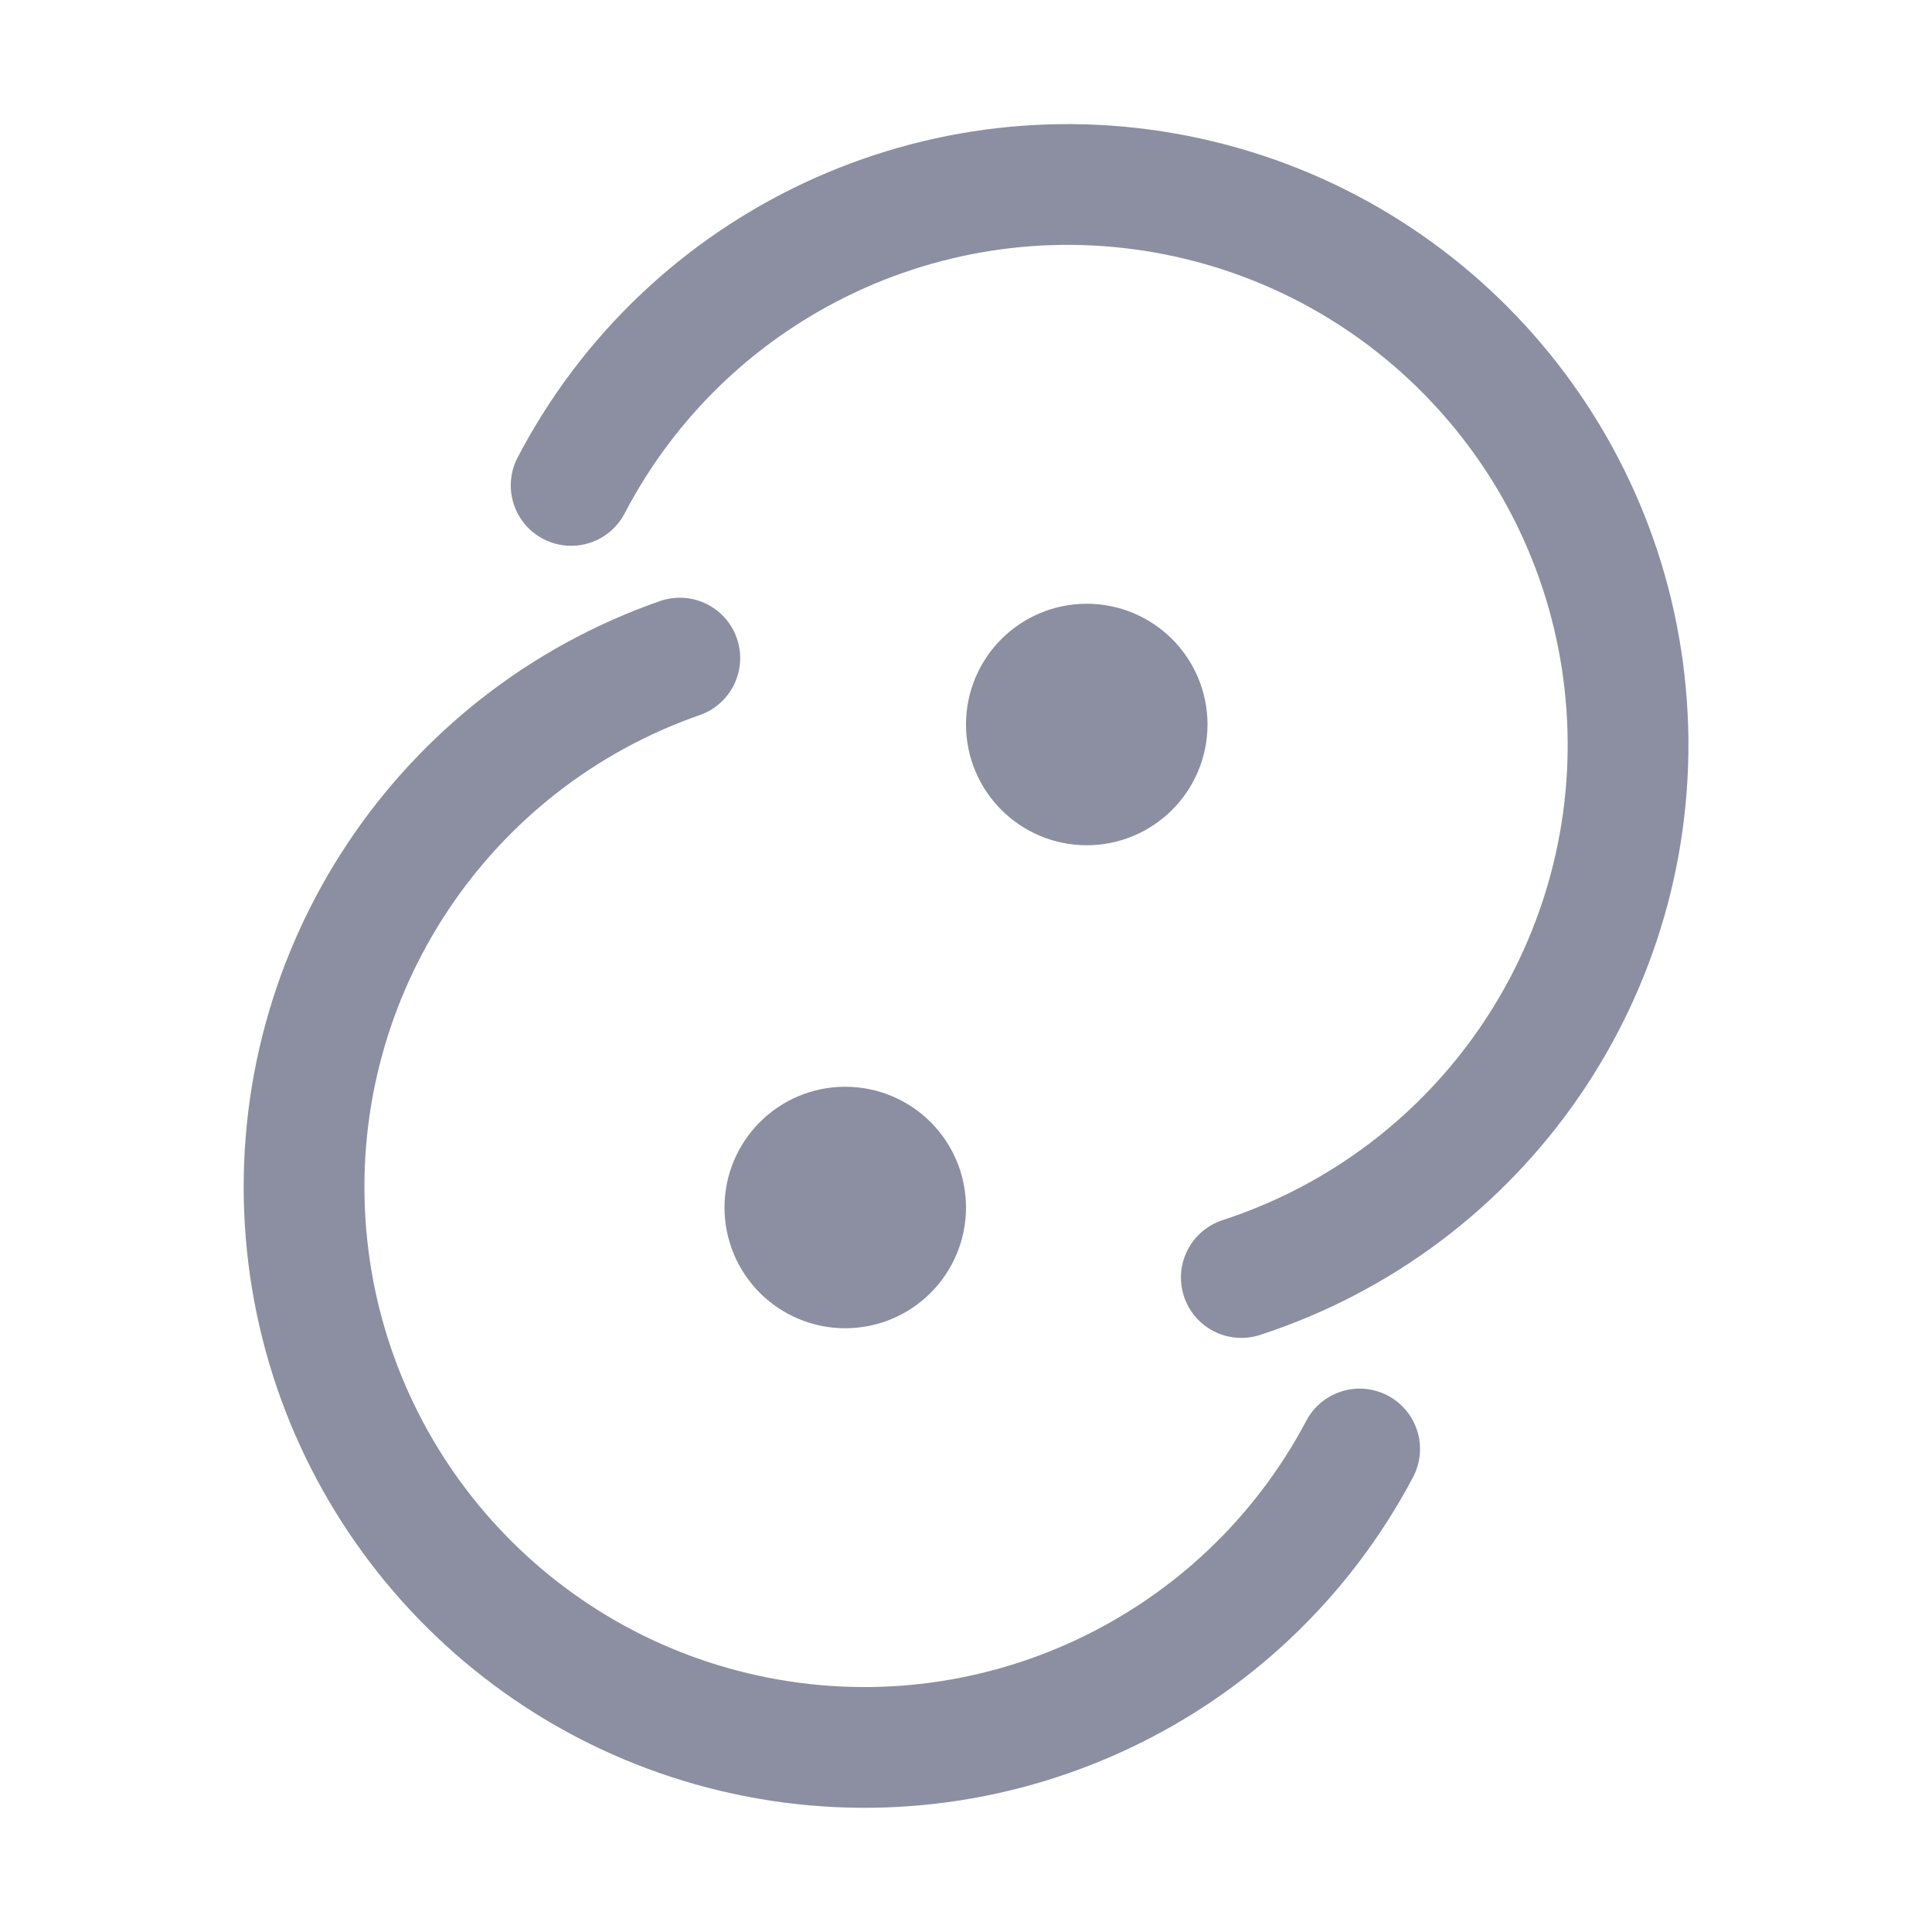
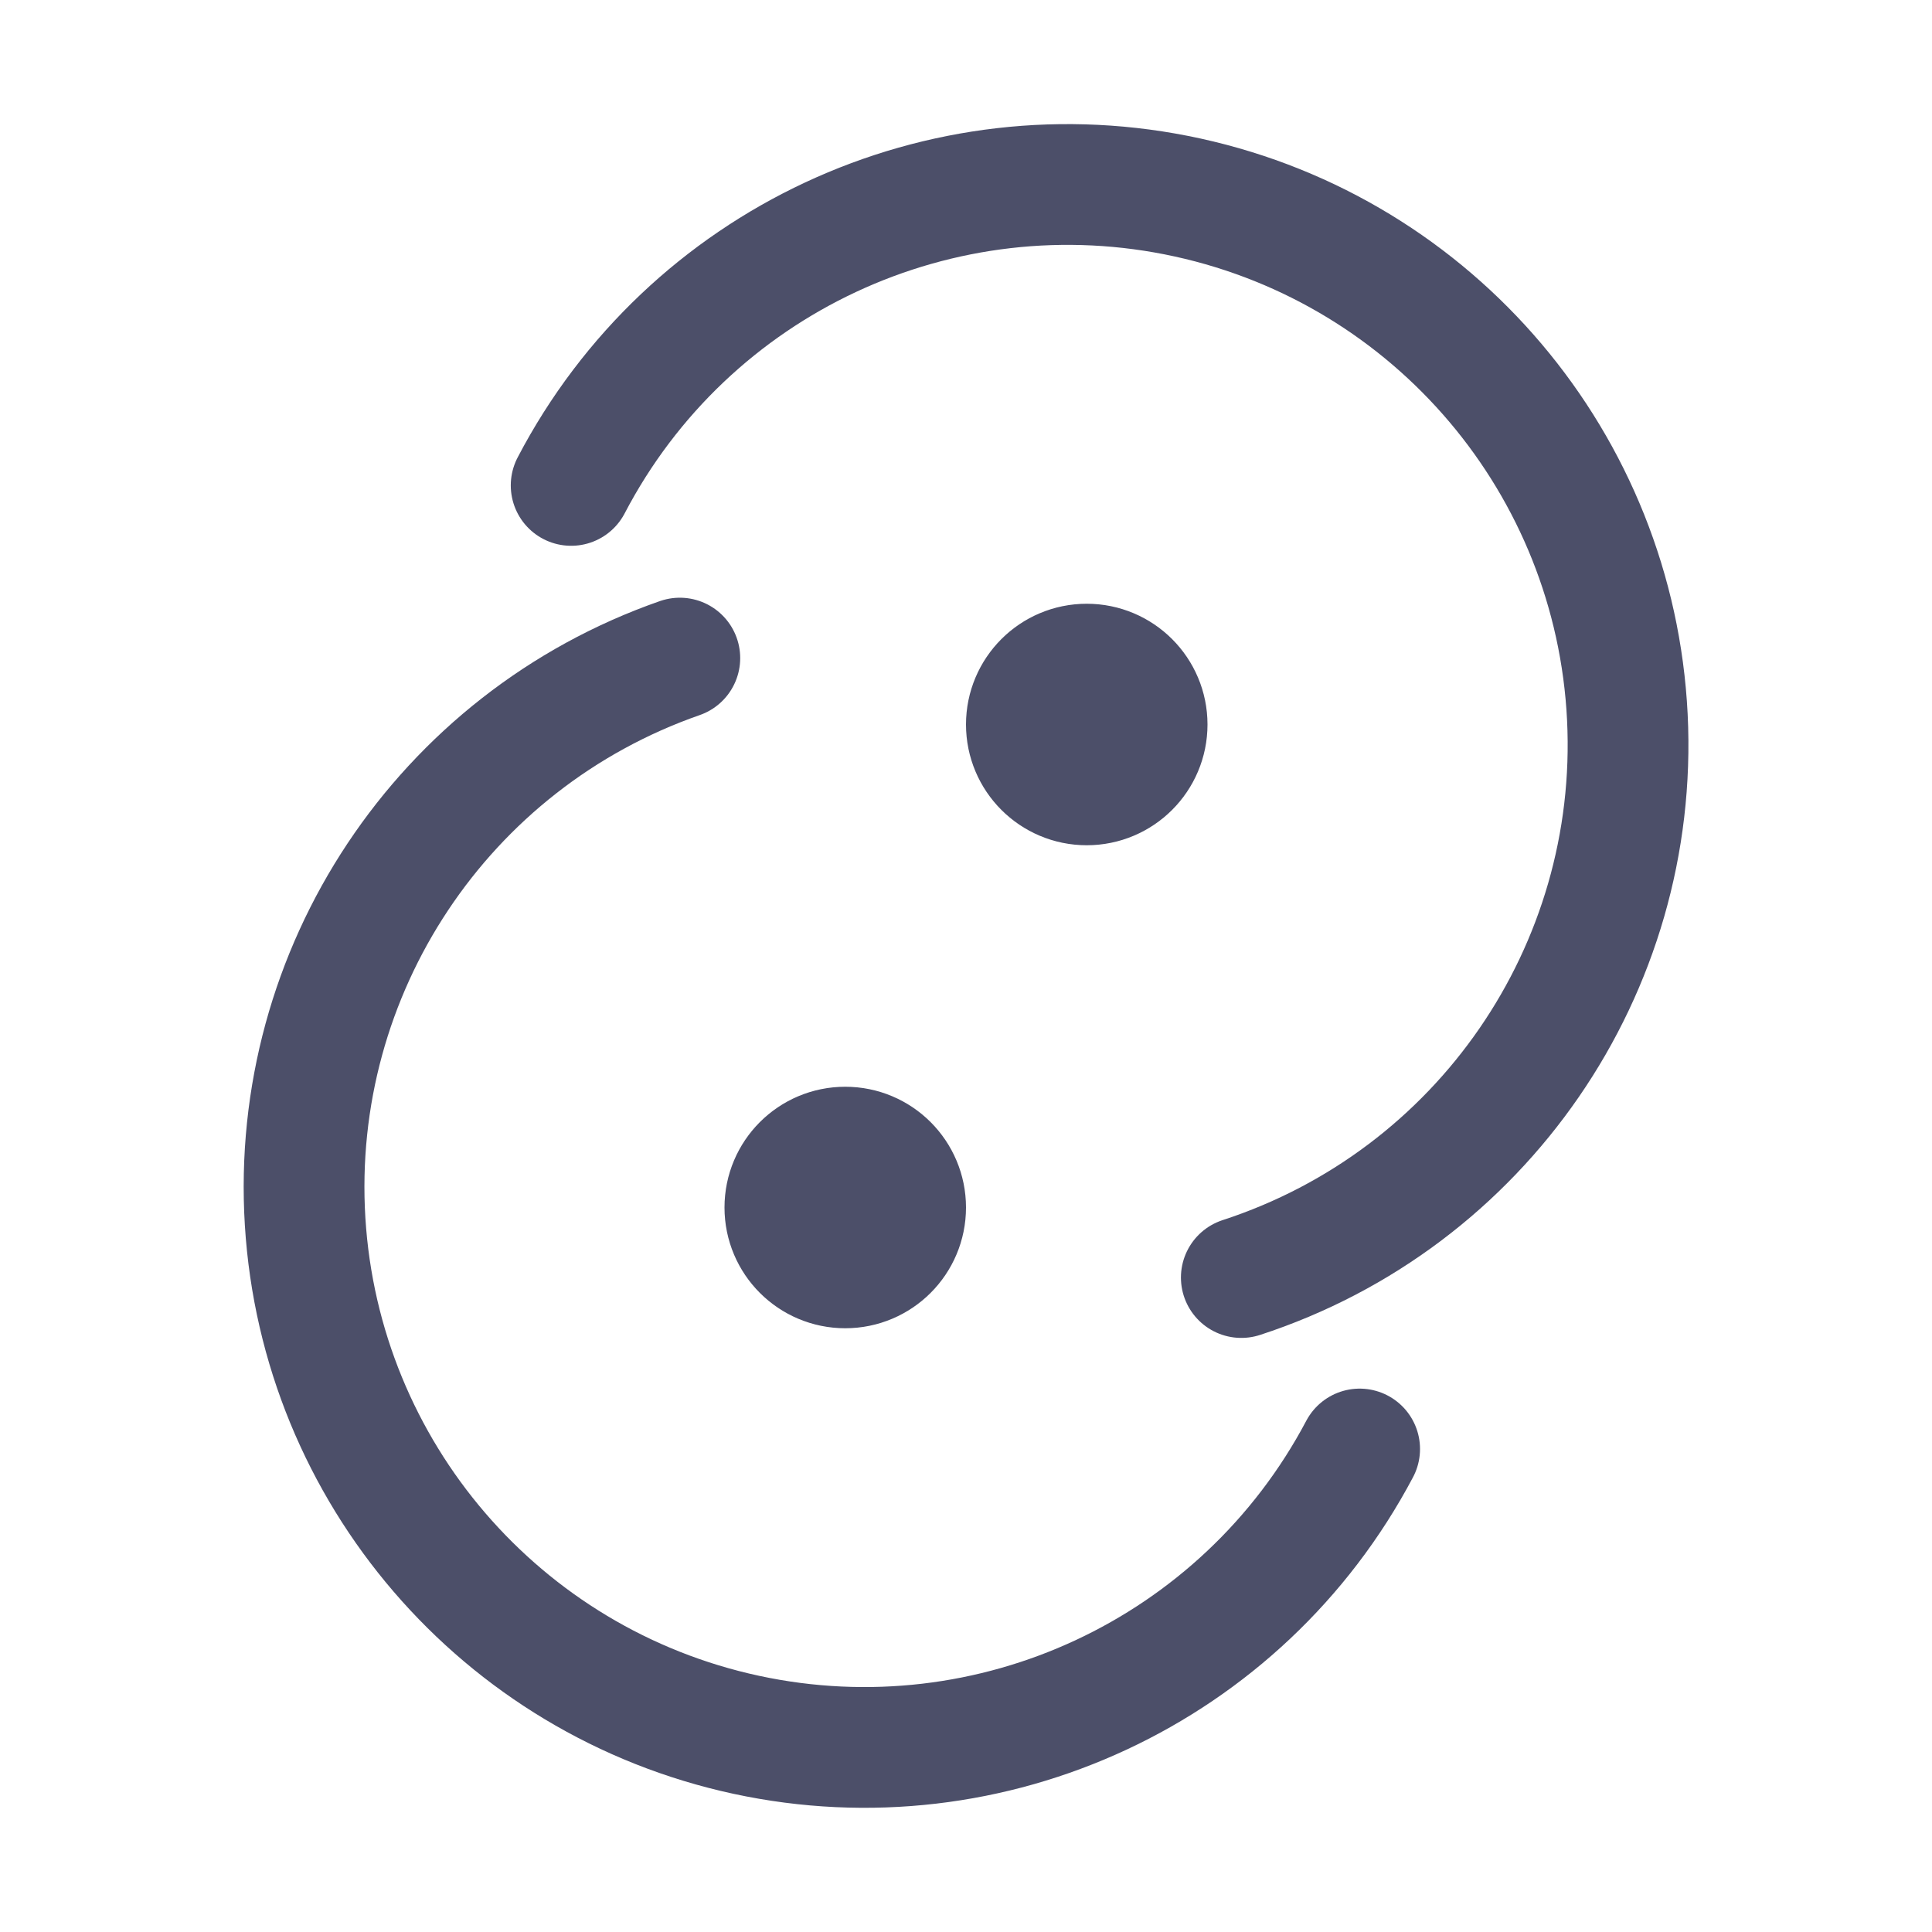
<svg xmlns="http://www.w3.org/2000/svg" width="16" height="16" viewBox="0 0 16 16">
-   <g fill="none" stroke="#8c8fa1" stroke-linecap="round" stroke-linejoin="round">
+   <g fill="none" stroke="#4C4F69" stroke-linecap="round" stroke-linejoin="round">
    <path d="M4.73 4.02a4.64 4.64 0 115.55 6.56M7.5 10a.5.5 0 01-.5.5.5.5 0 01-.5-.5.5.5 0 01.5-.5.5.5 0 01.5.5" />
    <path d="M11.26 12a4.64 4.64 0 11-5.63-6.55M9.5 6a.5.5 0 01-.5.5.5.5 0 01-.5-.5.5.5 0 01.5-.5.5.5 0 01.5.5" />
  </g>
</svg>
